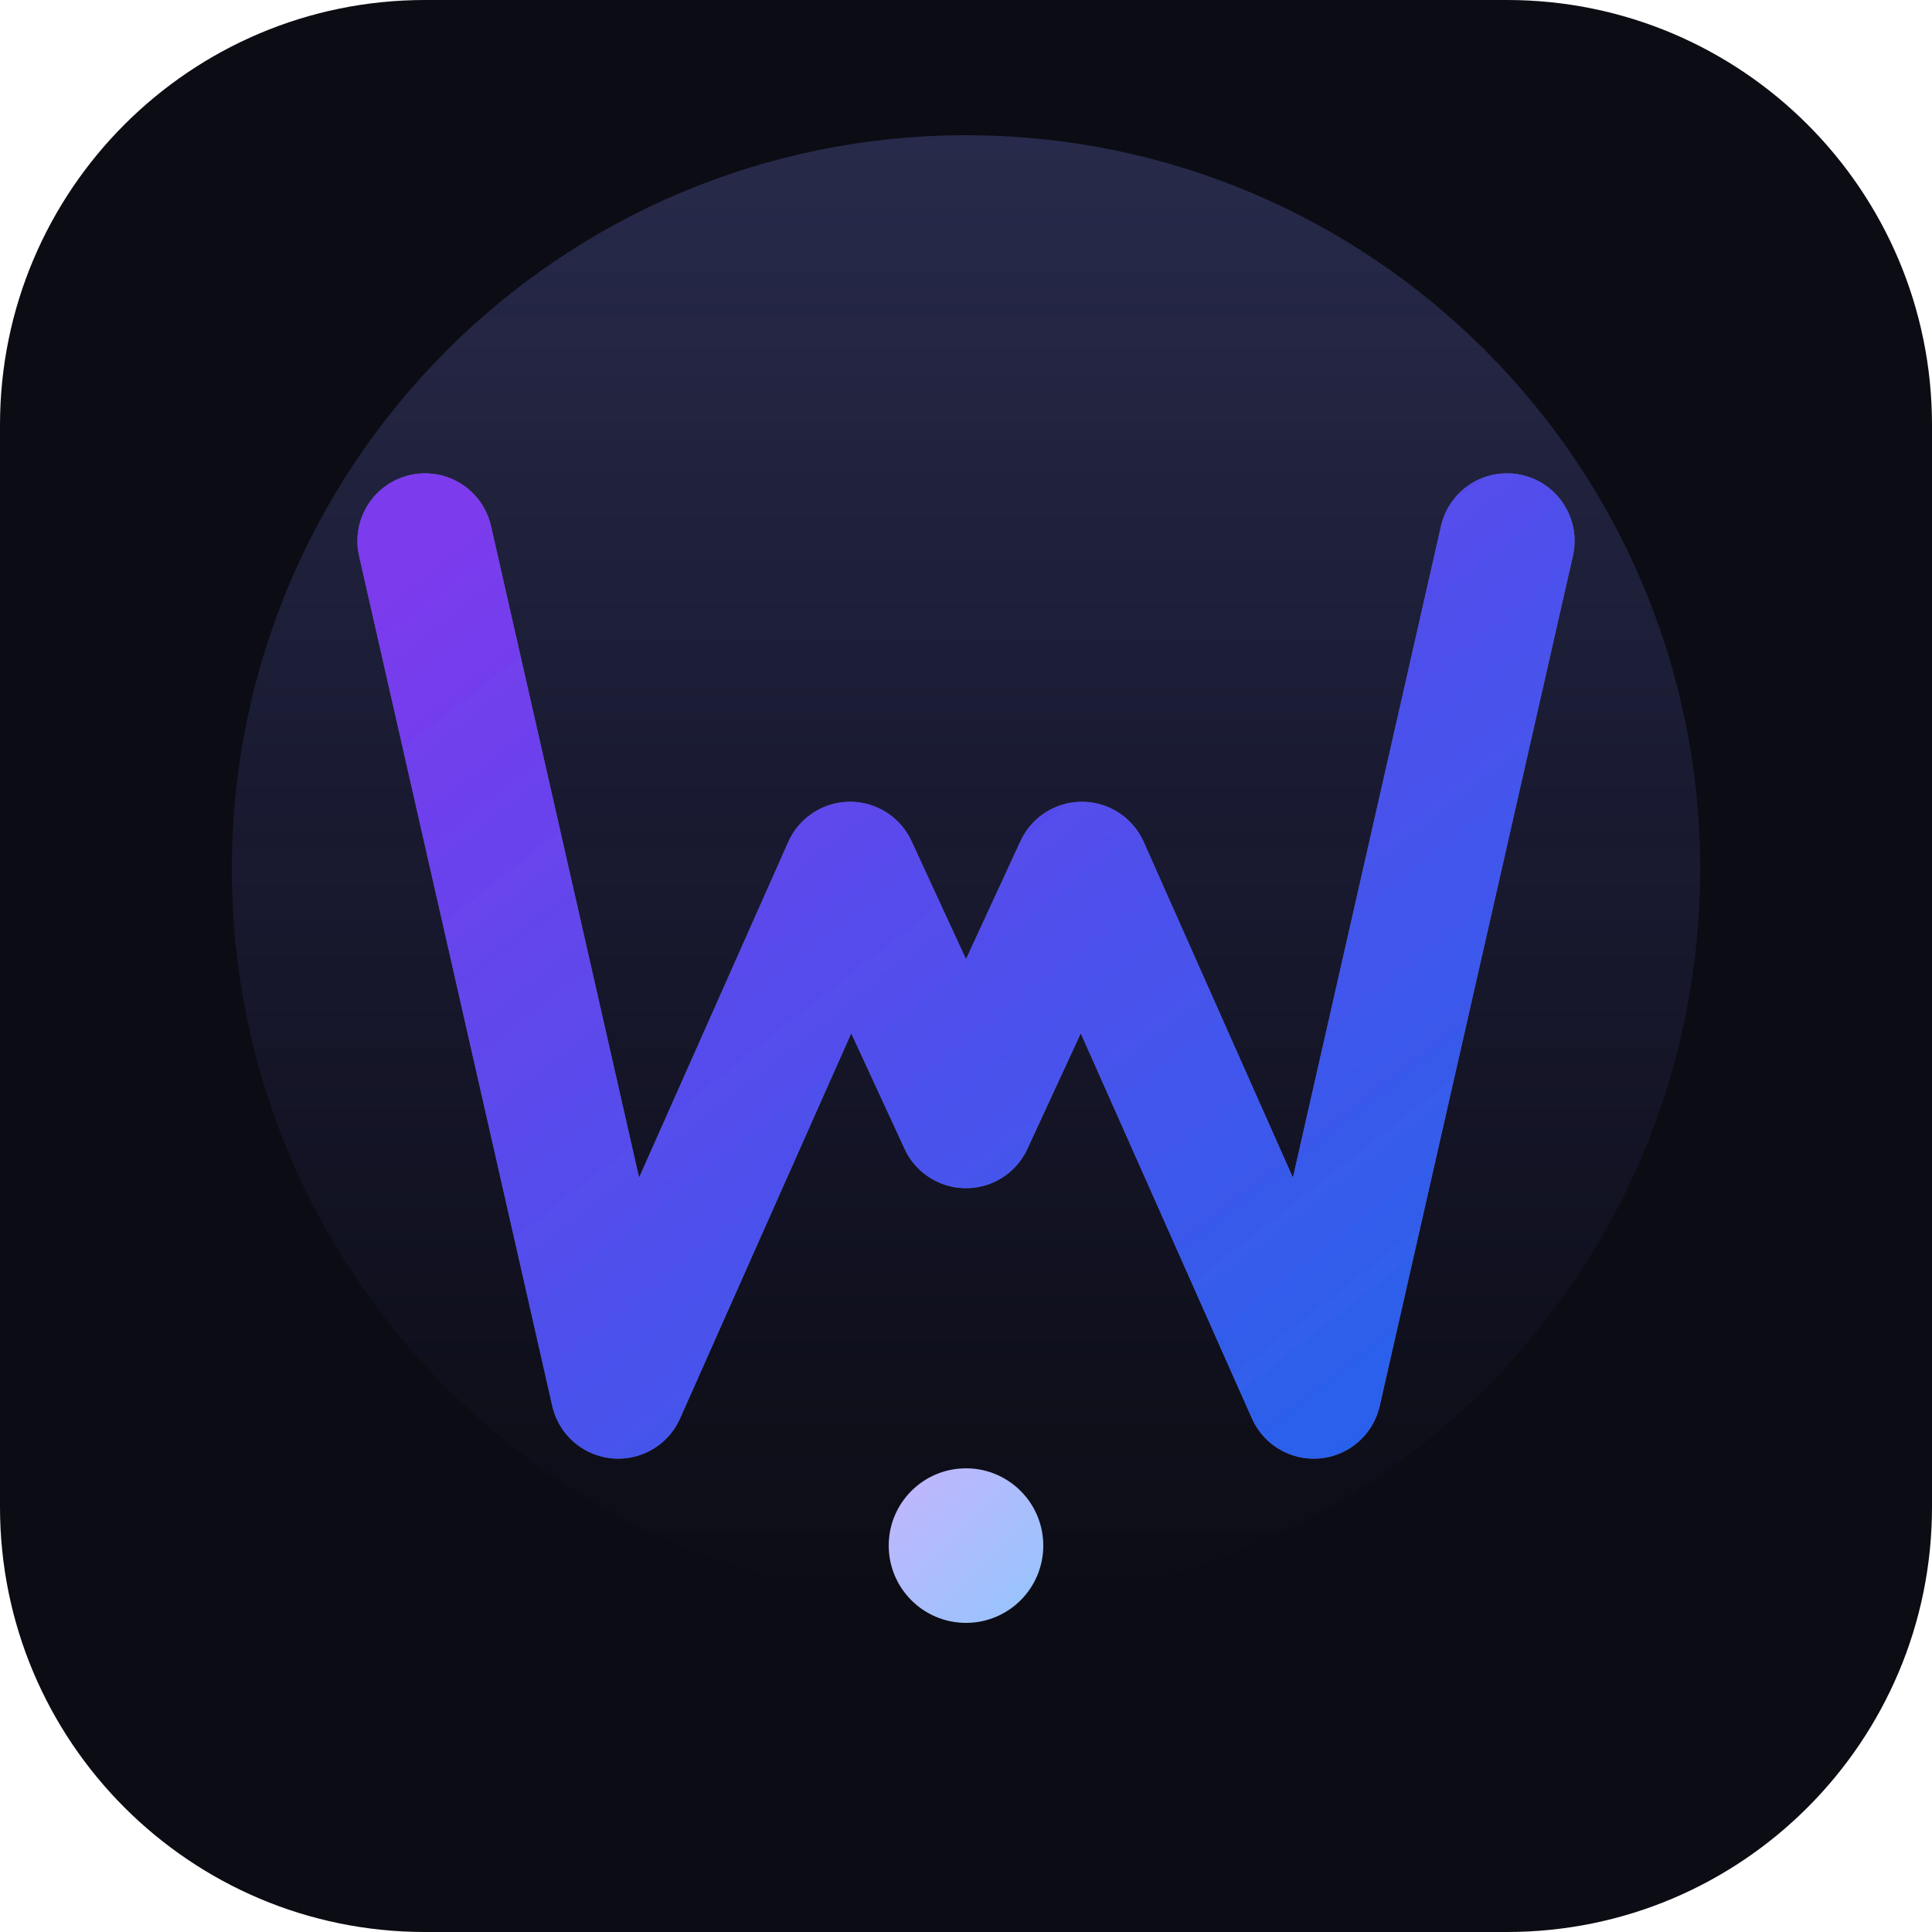
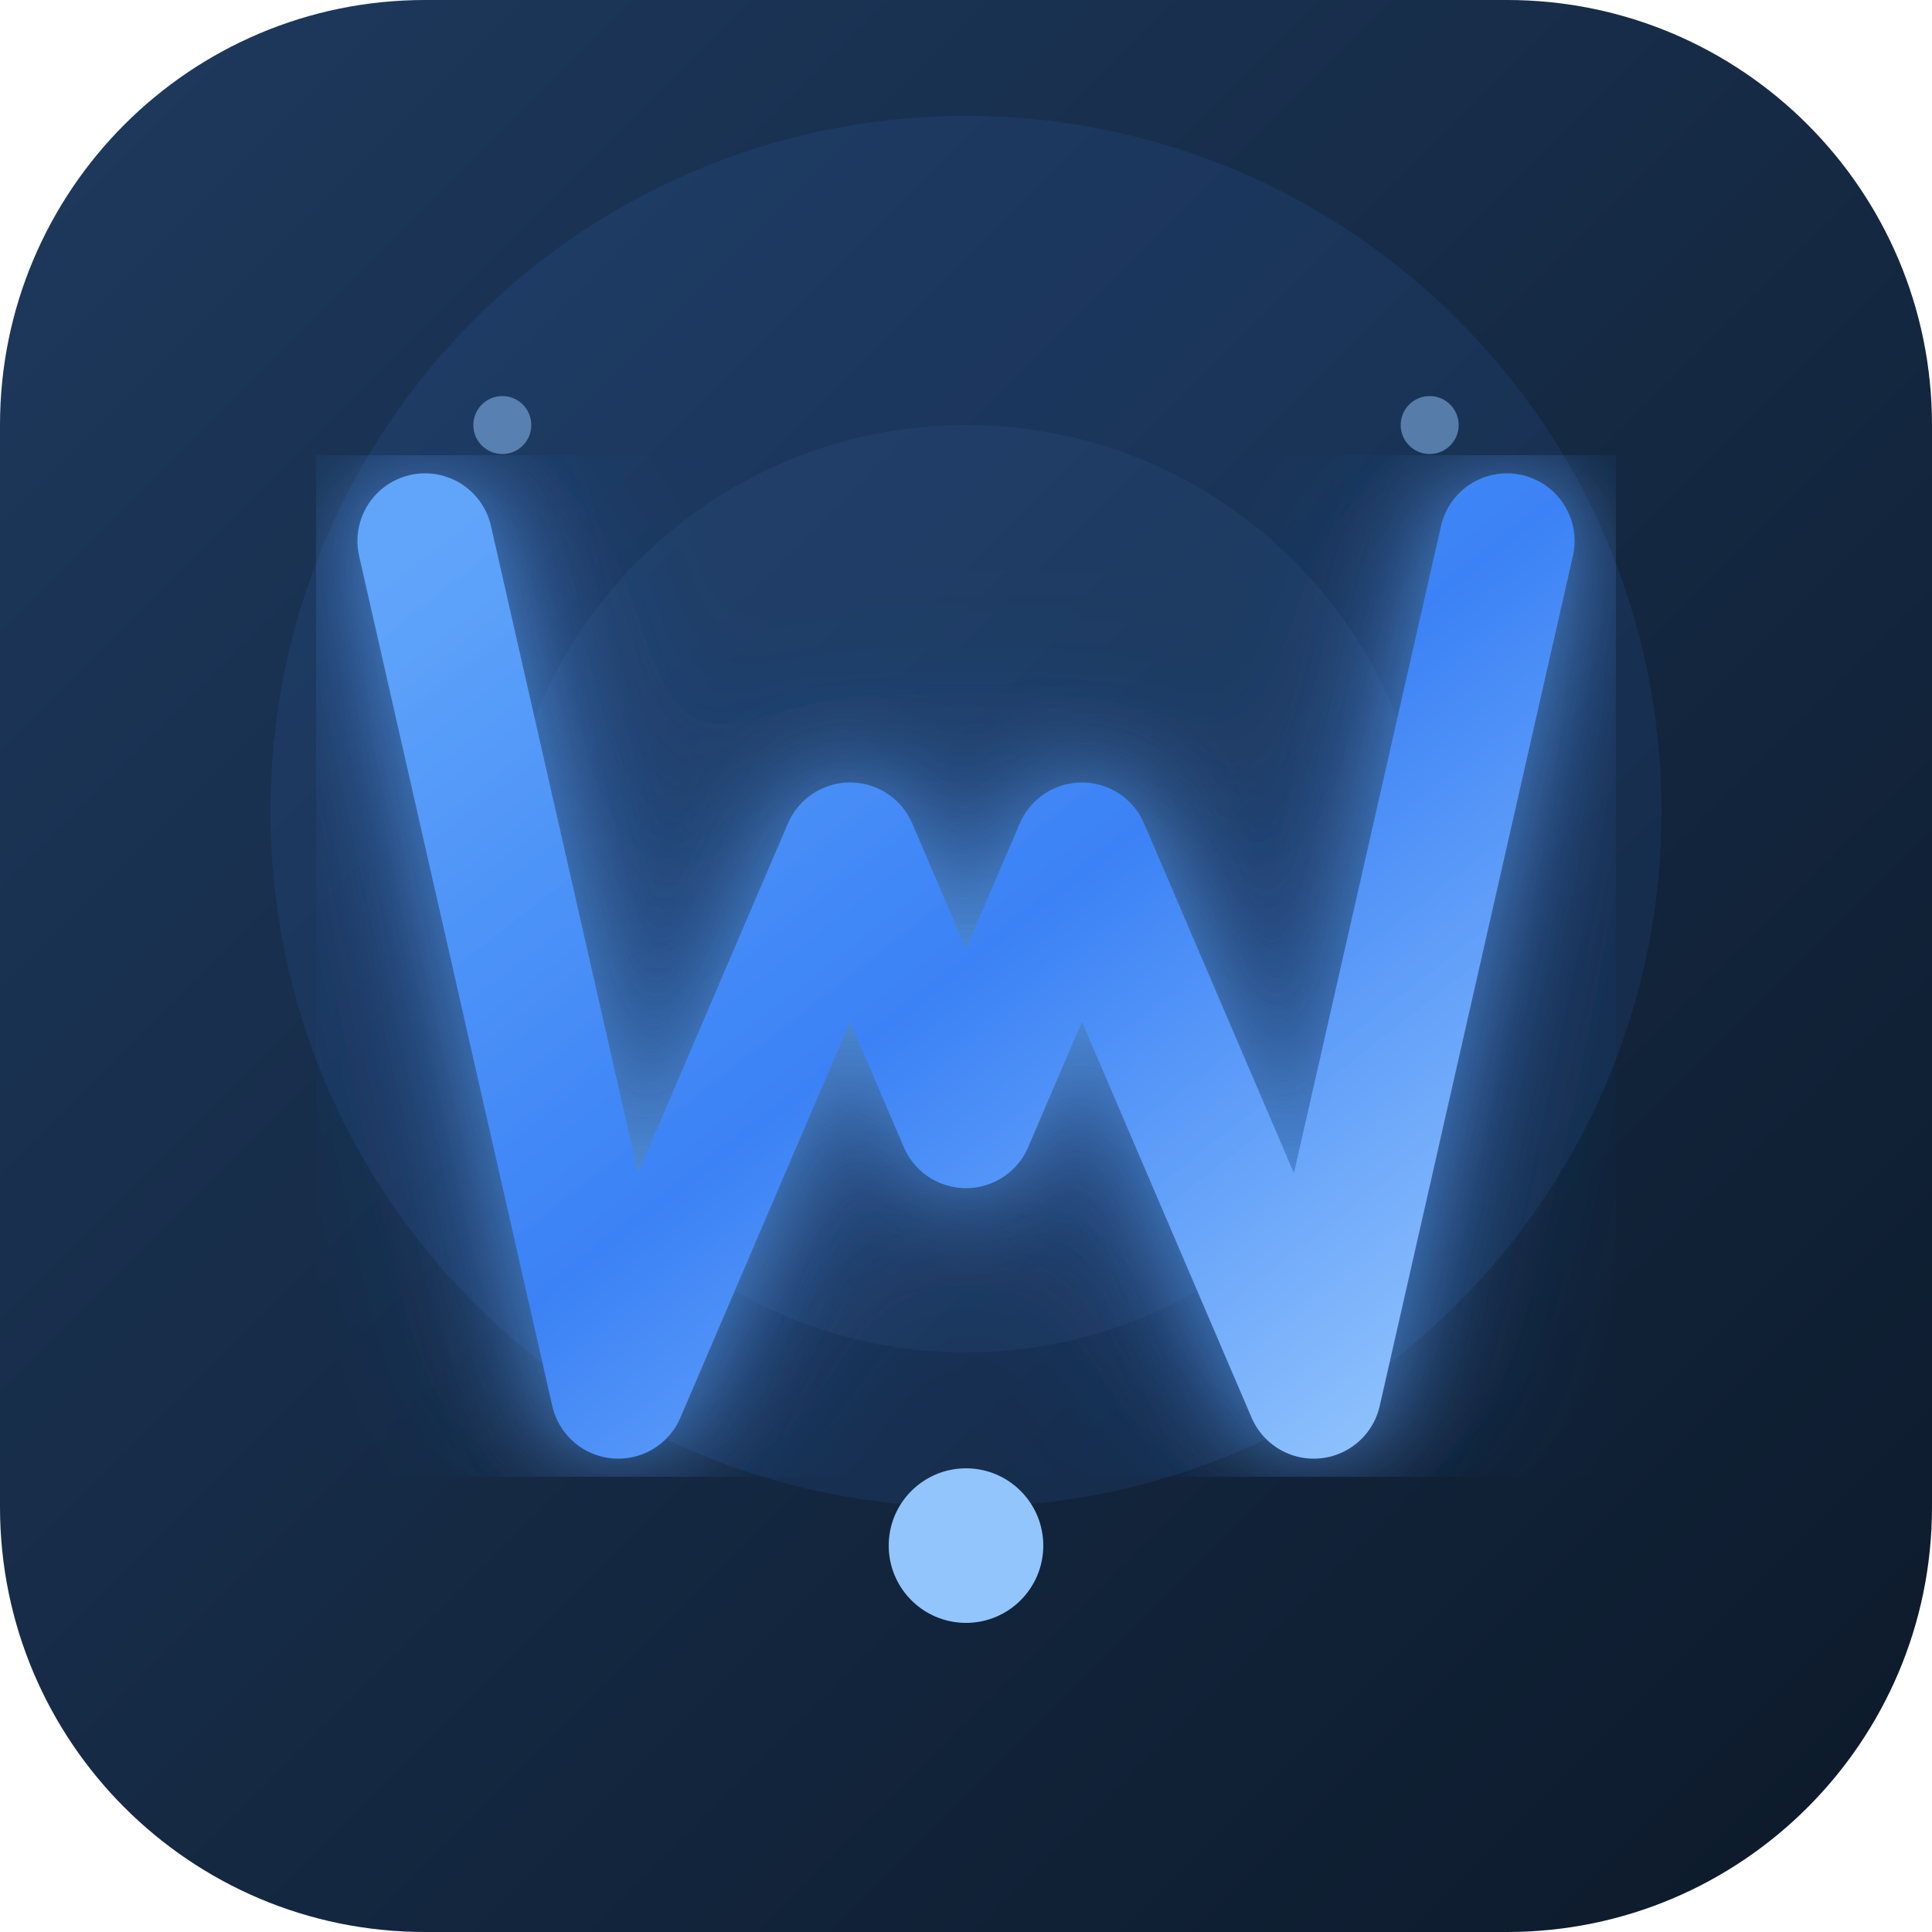
<svg xmlns="http://www.w3.org/2000/svg" viewBox="0 0 100 100">
  <defs>
-     <linearGradient id="a" x1="0%" y1="0%" x2="100%" y2="100%">
-       <stop offset="0%" stop-color="#7c3aed" />
-       <stop offset="100%" stop-color="#2563eb" />
+     <linearGradient id="bgGrad" x1="0%" y1="0%" x2="100%" y2="100%">
+       <stop offset="0%" stop-color="#1e3a5f" />
+       <stop offset="100%" stop-color="#0c1929" />
    </linearGradient>
-     <linearGradient id="b" x1="0%" y1="0%" x2="100%" y2="100%">
-       <stop offset="0%" stop-color="#c4b5fd" />
+     <linearGradient id="wGrad" x1="0%" y1="0%" x2="100%" y2="100%">
+       <stop offset="0%" stop-color="#60a5fa" />
+       <stop offset="50%" stop-color="#3b82f6" />
      <stop offset="100%" stop-color="#93c5fd" />
    </linearGradient>
-     <linearGradient id="c" x1="0%" y1="0%" x2="0%" y2="100%">
-       <stop offset="0%" stop-color="#818cf8" stop-opacity="0.6" />
-       <stop offset="100%" stop-color="#6366f1" stop-opacity="0" />
-     </linearGradient>
-     <filter id="g">
-       <feGaussianBlur stdDeviation="3" />
-       <feFlood flood-color="#818cf8" flood-opacity="0.5" />
-       <feComposite in2="SourceAlpha" operator="in" />
+     <filter id="glow">
+       <feGaussianBlur stdDeviation="2.5" result="blur" />
+       <feFlood flood-color="#60a5fa" flood-opacity="0.7" result="color" />
+       <feComposite in="color" in2="blur" operator="in" result="shadow" />
      <feMerge>
-         <feMergeNode />
+         <feMergeNode in="shadow" />
+         <feMergeNode in="SourceGraphic" />
+       </feMerge>
+     </filter>
+     <filter id="outerGlow">
+       <feGaussianBlur stdDeviation="5" result="blur" />
+       <feFlood flood-color="#3b82f6" flood-opacity="0.4" result="color" />
+       <feComposite in="color" in2="blur" operator="in" result="shadow" />
+       <feMerge>
+         <feMergeNode in="shadow" />
        <feMergeNode in="SourceGraphic" />
      </feMerge>
    </filter>
  </defs>
-   <rect width="100" height="100" rx="22" fill="#0c0c14" />
-   <circle cx="50" cy="45" r="38" fill="url(#c)" opacity="0.4" />
-   <g filter="url(#g)">
-     <path d="M22 28 L32 72 L44 45 L50 58 L56 45 L68 72 L78 28" fill="none" stroke="url(#a)" stroke-width="7" stroke-linecap="round" stroke-linejoin="round" />
+   <rect width="100" height="100" rx="22" fill="url(#bgGrad)" />
+   <circle cx="50" cy="42" r="36" fill="#3b82f6" opacity="0.1" />
+   <circle cx="50" cy="46" r="24" fill="#60a5fa" opacity="0.06" />
+   <g filter="url(#outerGlow)">
+     <g filter="url(#glow)">
+       <path d="M22 28 L32 72 L44 44 L50 58 L56 44 L68 72 L78 28" fill="none" stroke="url(#wGrad)" stroke-width="7" stroke-linecap="round" stroke-linejoin="round" />
+     </g>
  </g>
-   <circle cx="50" cy="80" r="4" fill="url(#b)" />
+   <circle cx="50" cy="80" r="4" fill="#93c5fd" />
+   <circle cx="26" cy="22" r="1.5" fill="#93c5fd" opacity="0.5" />
+   <circle cx="74" cy="22" r="1.5" fill="#93c5fd" opacity="0.5" />
</svg>
